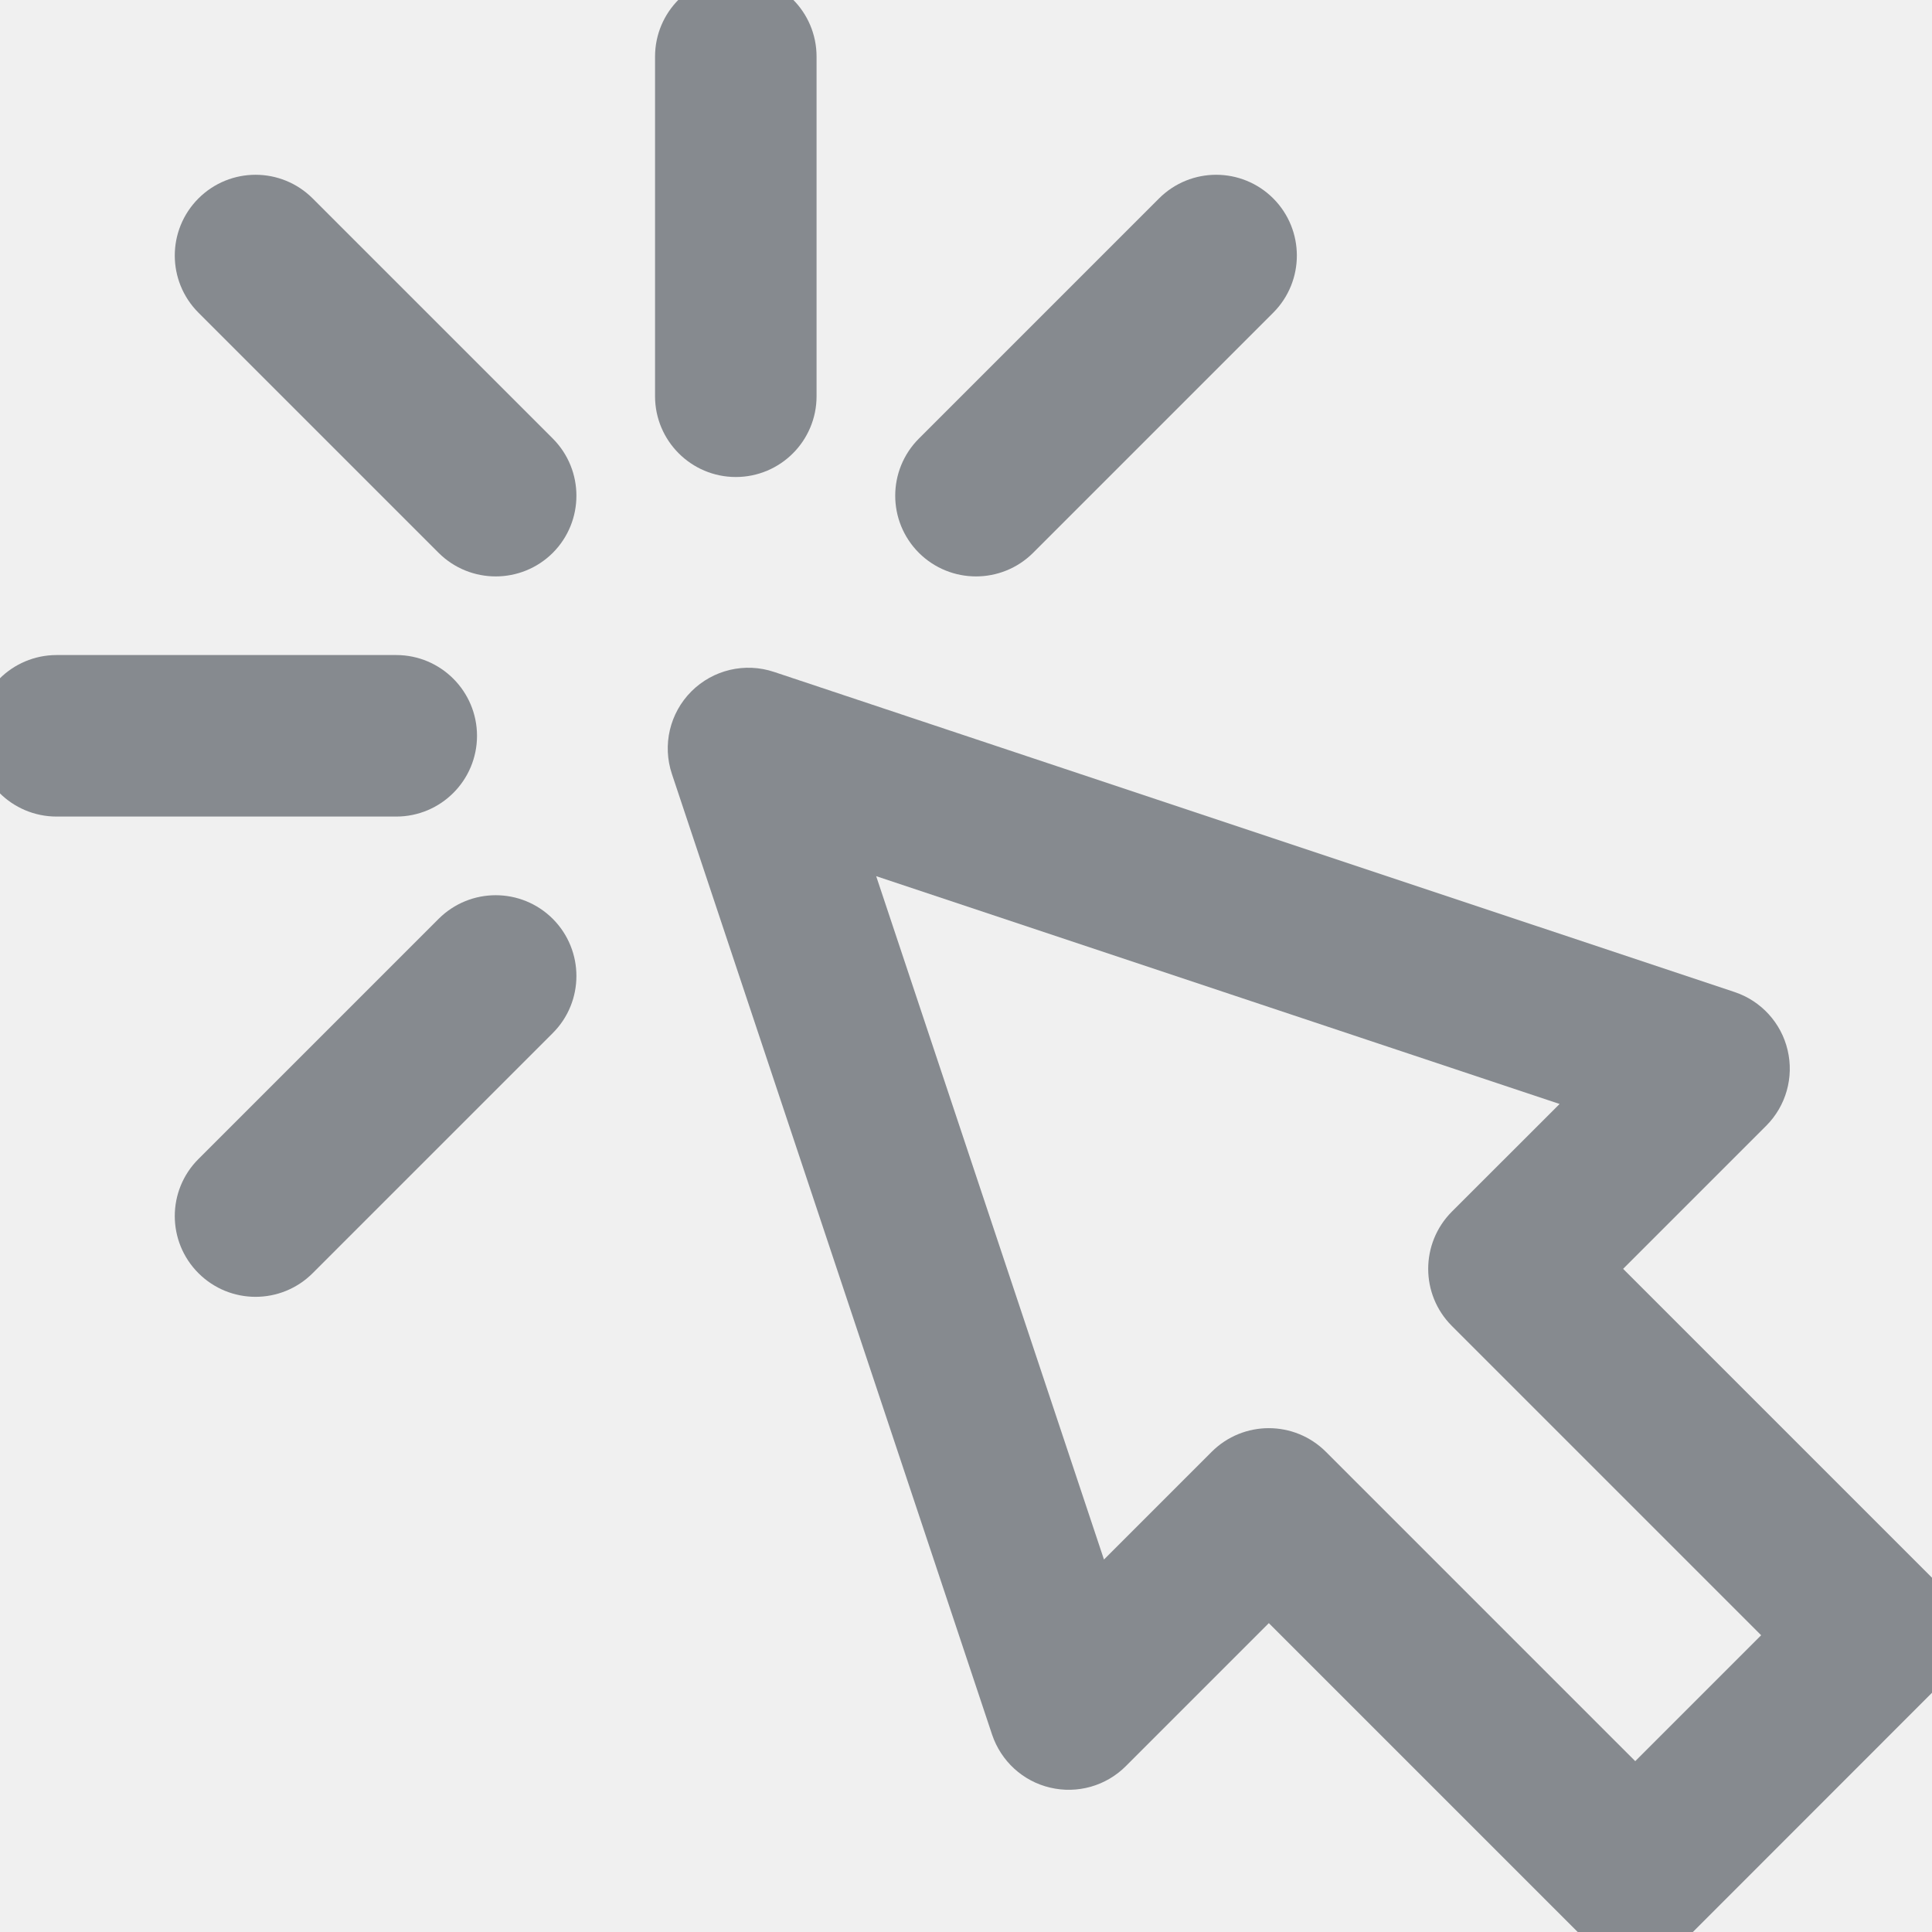
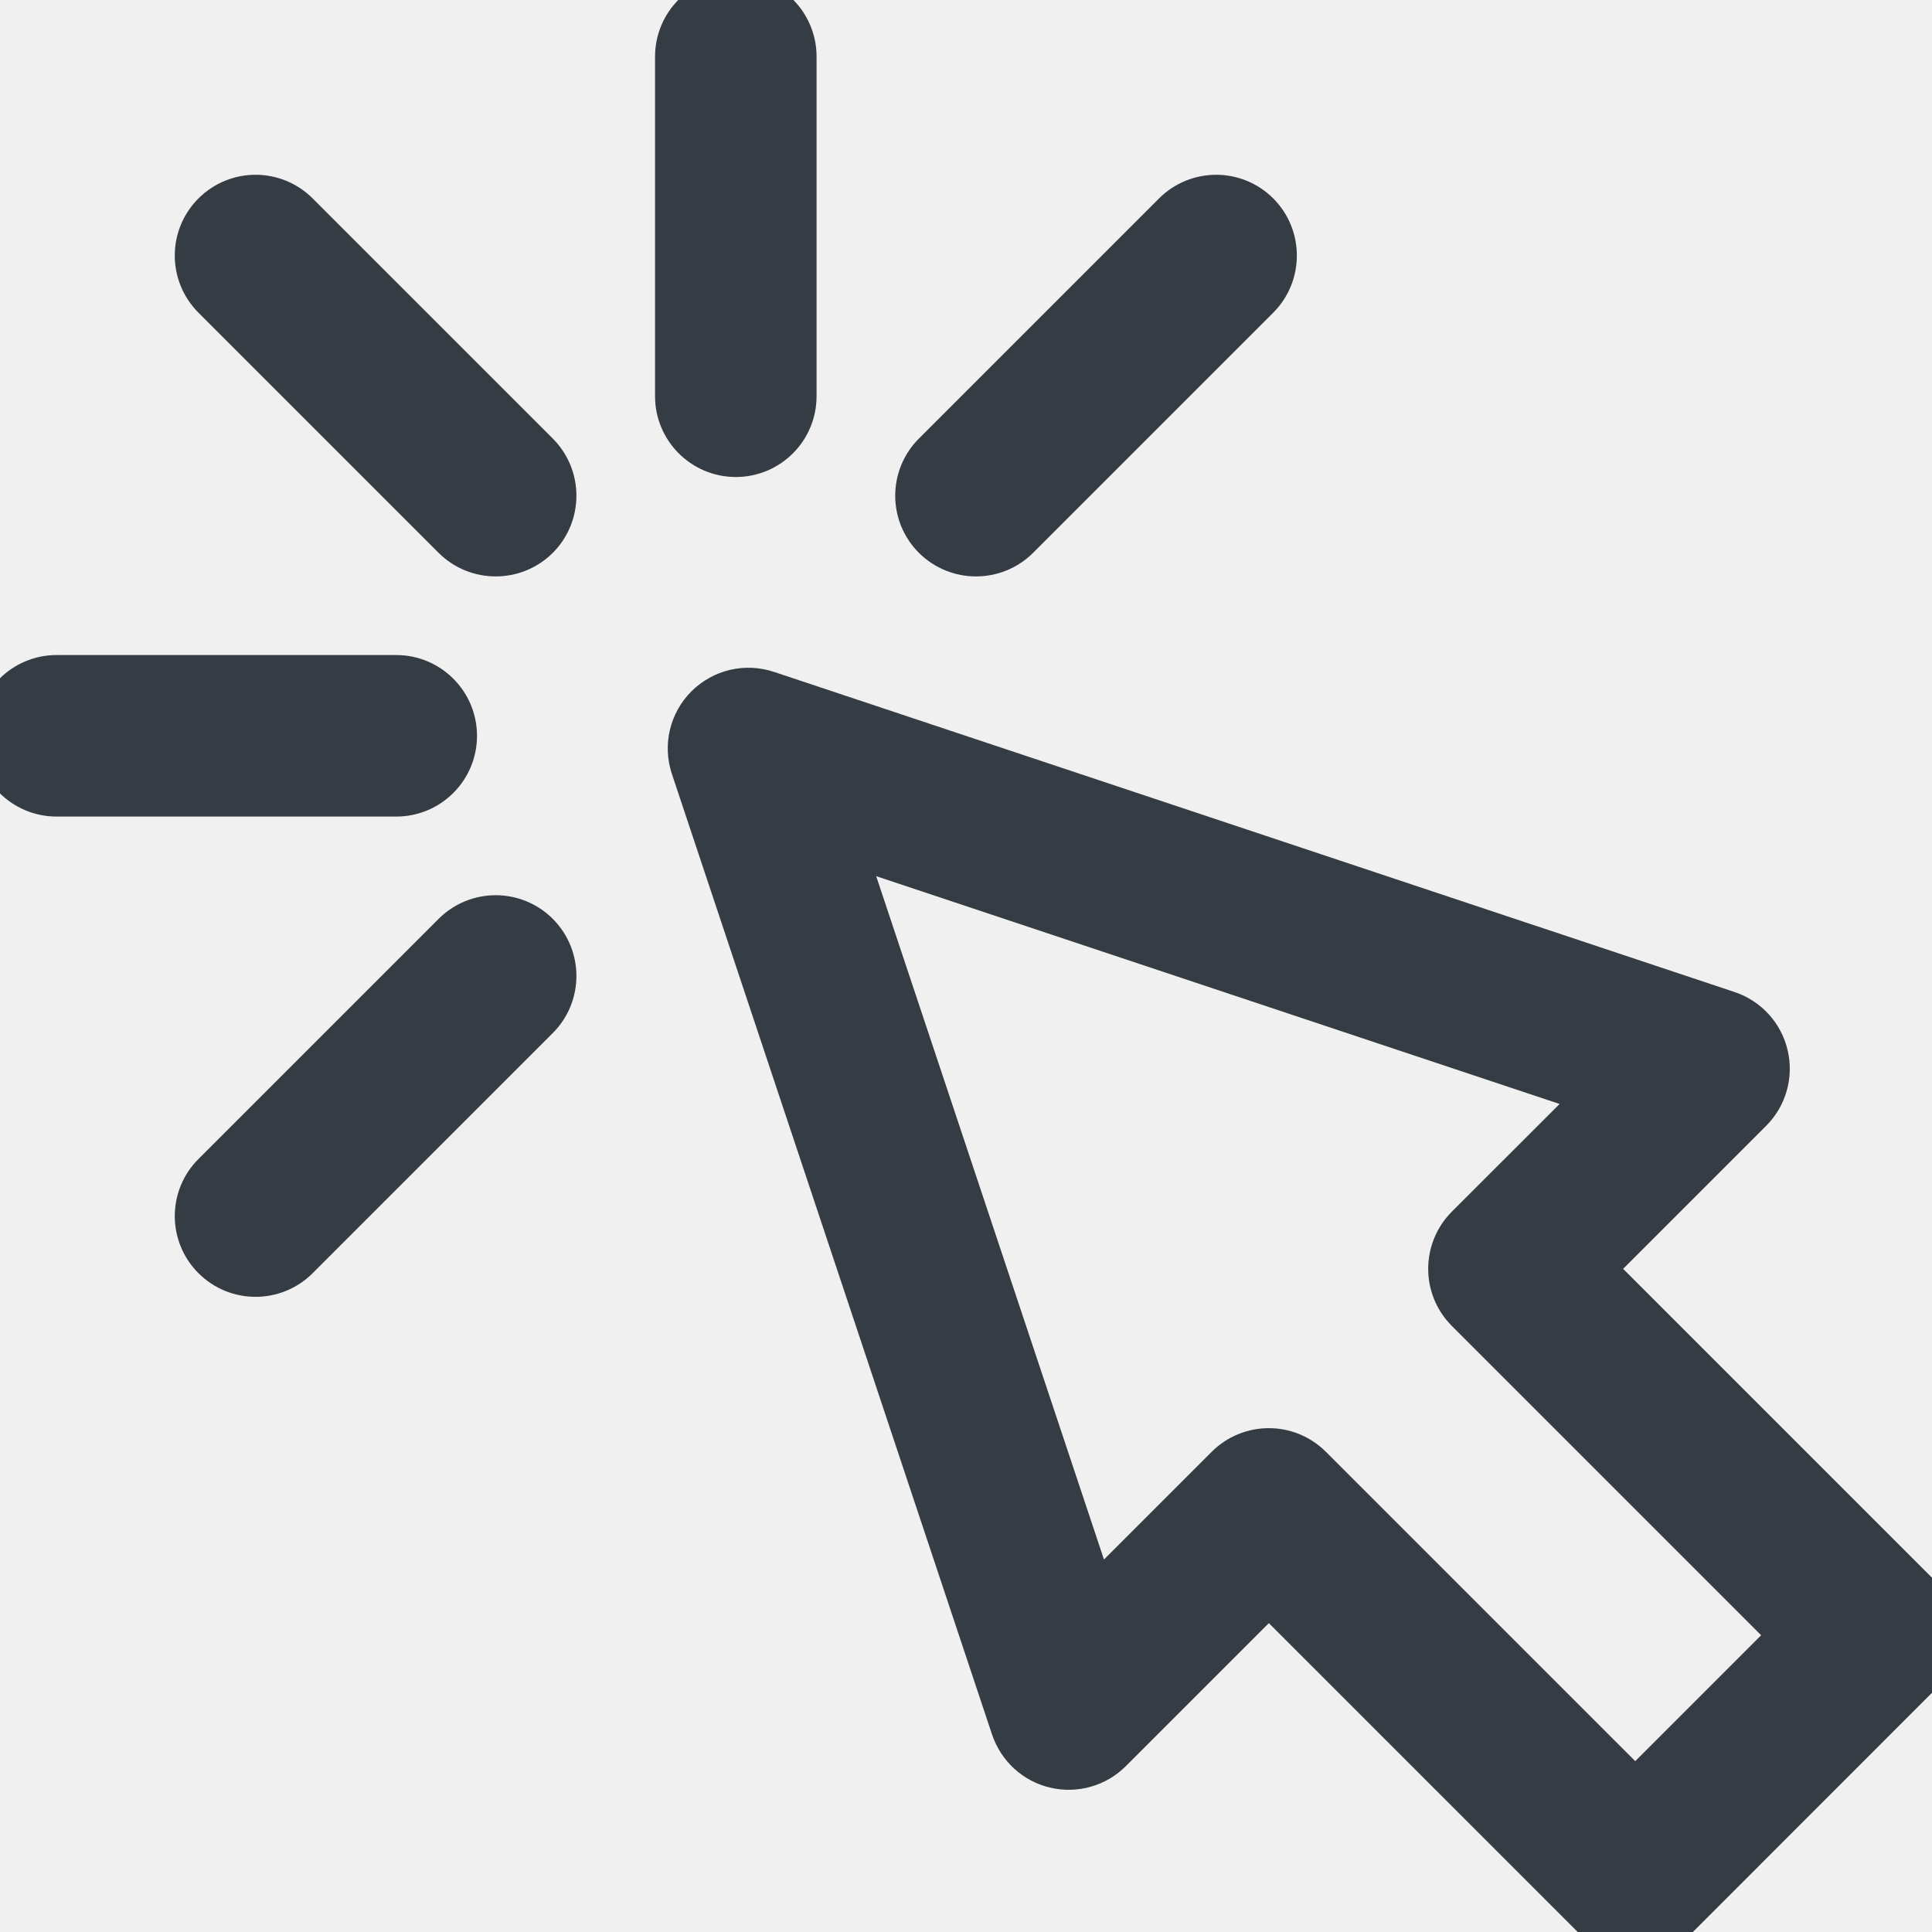
<svg xmlns="http://www.w3.org/2000/svg" width="20" height="20" viewBox="0 0 20 20" fill="none">
  <g clip-path="url(#clip0)">
-     <path d="M19.828 16.514L16.449 13.135L18.107 11.477C18.25 11.334 18.309 11.126 18.262 10.928C18.216 10.731 18.07 10.571 17.878 10.507L7.934 7.193C7.723 7.122 7.491 7.177 7.334 7.334C7.177 7.491 7.122 7.723 7.193 7.934L10.507 17.877C10.572 18.07 10.731 18.216 10.928 18.262C11.126 18.309 11.334 18.25 11.477 18.107L13.135 16.449L16.514 19.828C16.628 19.943 16.778 20 16.928 20C17.078 20 17.228 19.943 17.343 19.828L19.828 17.342C20.057 17.114 20.057 16.743 19.828 16.514ZM16.928 18.585L13.549 15.206C13.32 14.977 12.949 14.977 12.72 15.206L11.319 16.607L8.675 8.675L16.608 11.319L15.206 12.72C14.978 12.949 14.977 13.32 15.206 13.549L18.585 16.928L16.928 18.585Z" fill="#868A8F" stroke="#868A8F" stroke-width="0.5" />
-     <path d="M7.617 4.688C7.941 4.688 8.203 4.425 8.203 4.102V0.586C8.203 0.262 7.941 0 7.617 0C7.294 0 7.031 0.262 7.031 0.586V4.102C7.031 4.425 7.294 4.688 7.617 4.688Z" fill="#868A8F" stroke="#868A8F" stroke-width="0.5" />
-     <path d="M3.06 2.231C2.831 2.002 2.46 2.002 2.231 2.231C2.002 2.46 2.002 2.831 2.231 3.06L4.717 5.546C4.946 5.774 5.317 5.774 5.546 5.546C5.774 5.317 5.774 4.946 5.546 4.717L3.06 2.231Z" fill="#868A8F" stroke="#868A8F" stroke-width="0.5" />
-     <path d="M4.717 9.689L2.231 12.175C2.002 12.403 2.002 12.774 2.231 13.003C2.46 13.232 2.831 13.232 3.06 13.003L5.546 10.517C5.774 10.289 5.774 9.918 5.546 9.689C5.317 9.46 4.946 9.46 4.717 9.689Z" fill="#868A8F" stroke="#868A8F" stroke-width="0.5" />
-     <path d="M10.518 5.546L13.004 3.06C13.232 2.831 13.232 2.46 13.004 2.231C12.775 2.002 12.404 2.002 12.175 2.231L9.689 4.717C9.46 4.946 9.46 5.317 9.689 5.546C9.918 5.774 10.289 5.774 10.518 5.546Z" fill="#868A8F" stroke="#868A8F" stroke-width="0.5" />
-     <path d="M4.688 7.617C4.688 7.294 4.425 7.031 4.102 7.031H0.586C0.262 7.031 0 7.294 0 7.617C0 7.941 0.262 8.203 0.586 8.203H4.102C4.425 8.203 4.688 7.941 4.688 7.617Z" fill="#868A8F" stroke="#868A8F" stroke-width="0.5" />
+     <path d="M19.828 16.514L16.449 13.135L18.107 11.477C18.25 11.334 18.309 11.126 18.262 10.928C18.216 10.731 18.07 10.571 17.878 10.507L7.934 7.193C7.723 7.122 7.491 7.177 7.334 7.334C7.177 7.491 7.122 7.723 7.193 7.934L10.507 17.877C10.572 18.07 10.731 18.216 10.928 18.262C11.126 18.309 11.334 18.25 11.477 18.107L13.135 16.449L16.514 19.828C16.628 19.943 16.778 20 16.928 20C17.078 20 17.228 19.943 17.343 19.828L19.828 17.342C20.057 17.114 20.057 16.743 19.828 16.514ZM16.928 18.585L13.549 15.206C13.32 14.977 12.949 14.977 12.72 15.206L11.319 16.607L8.675 8.675L16.608 11.319L15.206 12.72C14.978 12.949 14.977 13.32 15.206 13.549L18.585 16.928L16.928 18.585Z" fill="#353C44" stroke="#353C44" stroke-width="0.5" />
+     <path d="M7.617 4.688C7.941 4.688 8.203 4.425 8.203 4.102V0.586C8.203 0.262 7.941 0 7.617 0C7.294 0 7.031 0.262 7.031 0.586V4.102C7.031 4.425 7.294 4.688 7.617 4.688Z" fill="#353C44" stroke="#353C44" stroke-width="0.5" />
+     <path d="M3.06 2.231C2.831 2.002 2.46 2.002 2.231 2.231C2.002 2.46 2.002 2.831 2.231 3.06L4.717 5.546C4.946 5.774 5.317 5.774 5.546 5.546C5.774 5.317 5.774 4.946 5.546 4.717L3.06 2.231Z" fill="#353C44" stroke="#353C44" stroke-width="0.5" />
+     <path d="M4.717 9.689L2.231 12.175C2.002 12.403 2.002 12.774 2.231 13.003C2.46 13.232 2.831 13.232 3.06 13.003L5.546 10.517C5.774 10.289 5.774 9.918 5.546 9.689C5.317 9.46 4.946 9.46 4.717 9.689Z" fill="#353C44" stroke="#353C44" stroke-width="0.5" />
+     <path d="M10.518 5.546L13.004 3.06C13.232 2.831 13.232 2.46 13.004 2.231C12.775 2.002 12.404 2.002 12.175 2.231L9.689 4.717C9.46 4.946 9.46 5.317 9.689 5.546C9.918 5.774 10.289 5.774 10.518 5.546Z" fill="#353C44" stroke="#353C44" stroke-width="0.5" />
+     <path d="M4.688 7.617C4.688 7.294 4.425 7.031 4.102 7.031H0.586C0.262 7.031 0 7.294 0 7.617C0 7.941 0.262 8.203 0.586 8.203H4.102C4.425 8.203 4.688 7.941 4.688 7.617Z" fill="#353C44" stroke="#353C44" stroke-width="0.5" />
  </g>
  <defs>
    <clipPath id="clip0">
      <rect width="20" height="20" fill="white" />
    </clipPath>
  </defs>
</svg>
